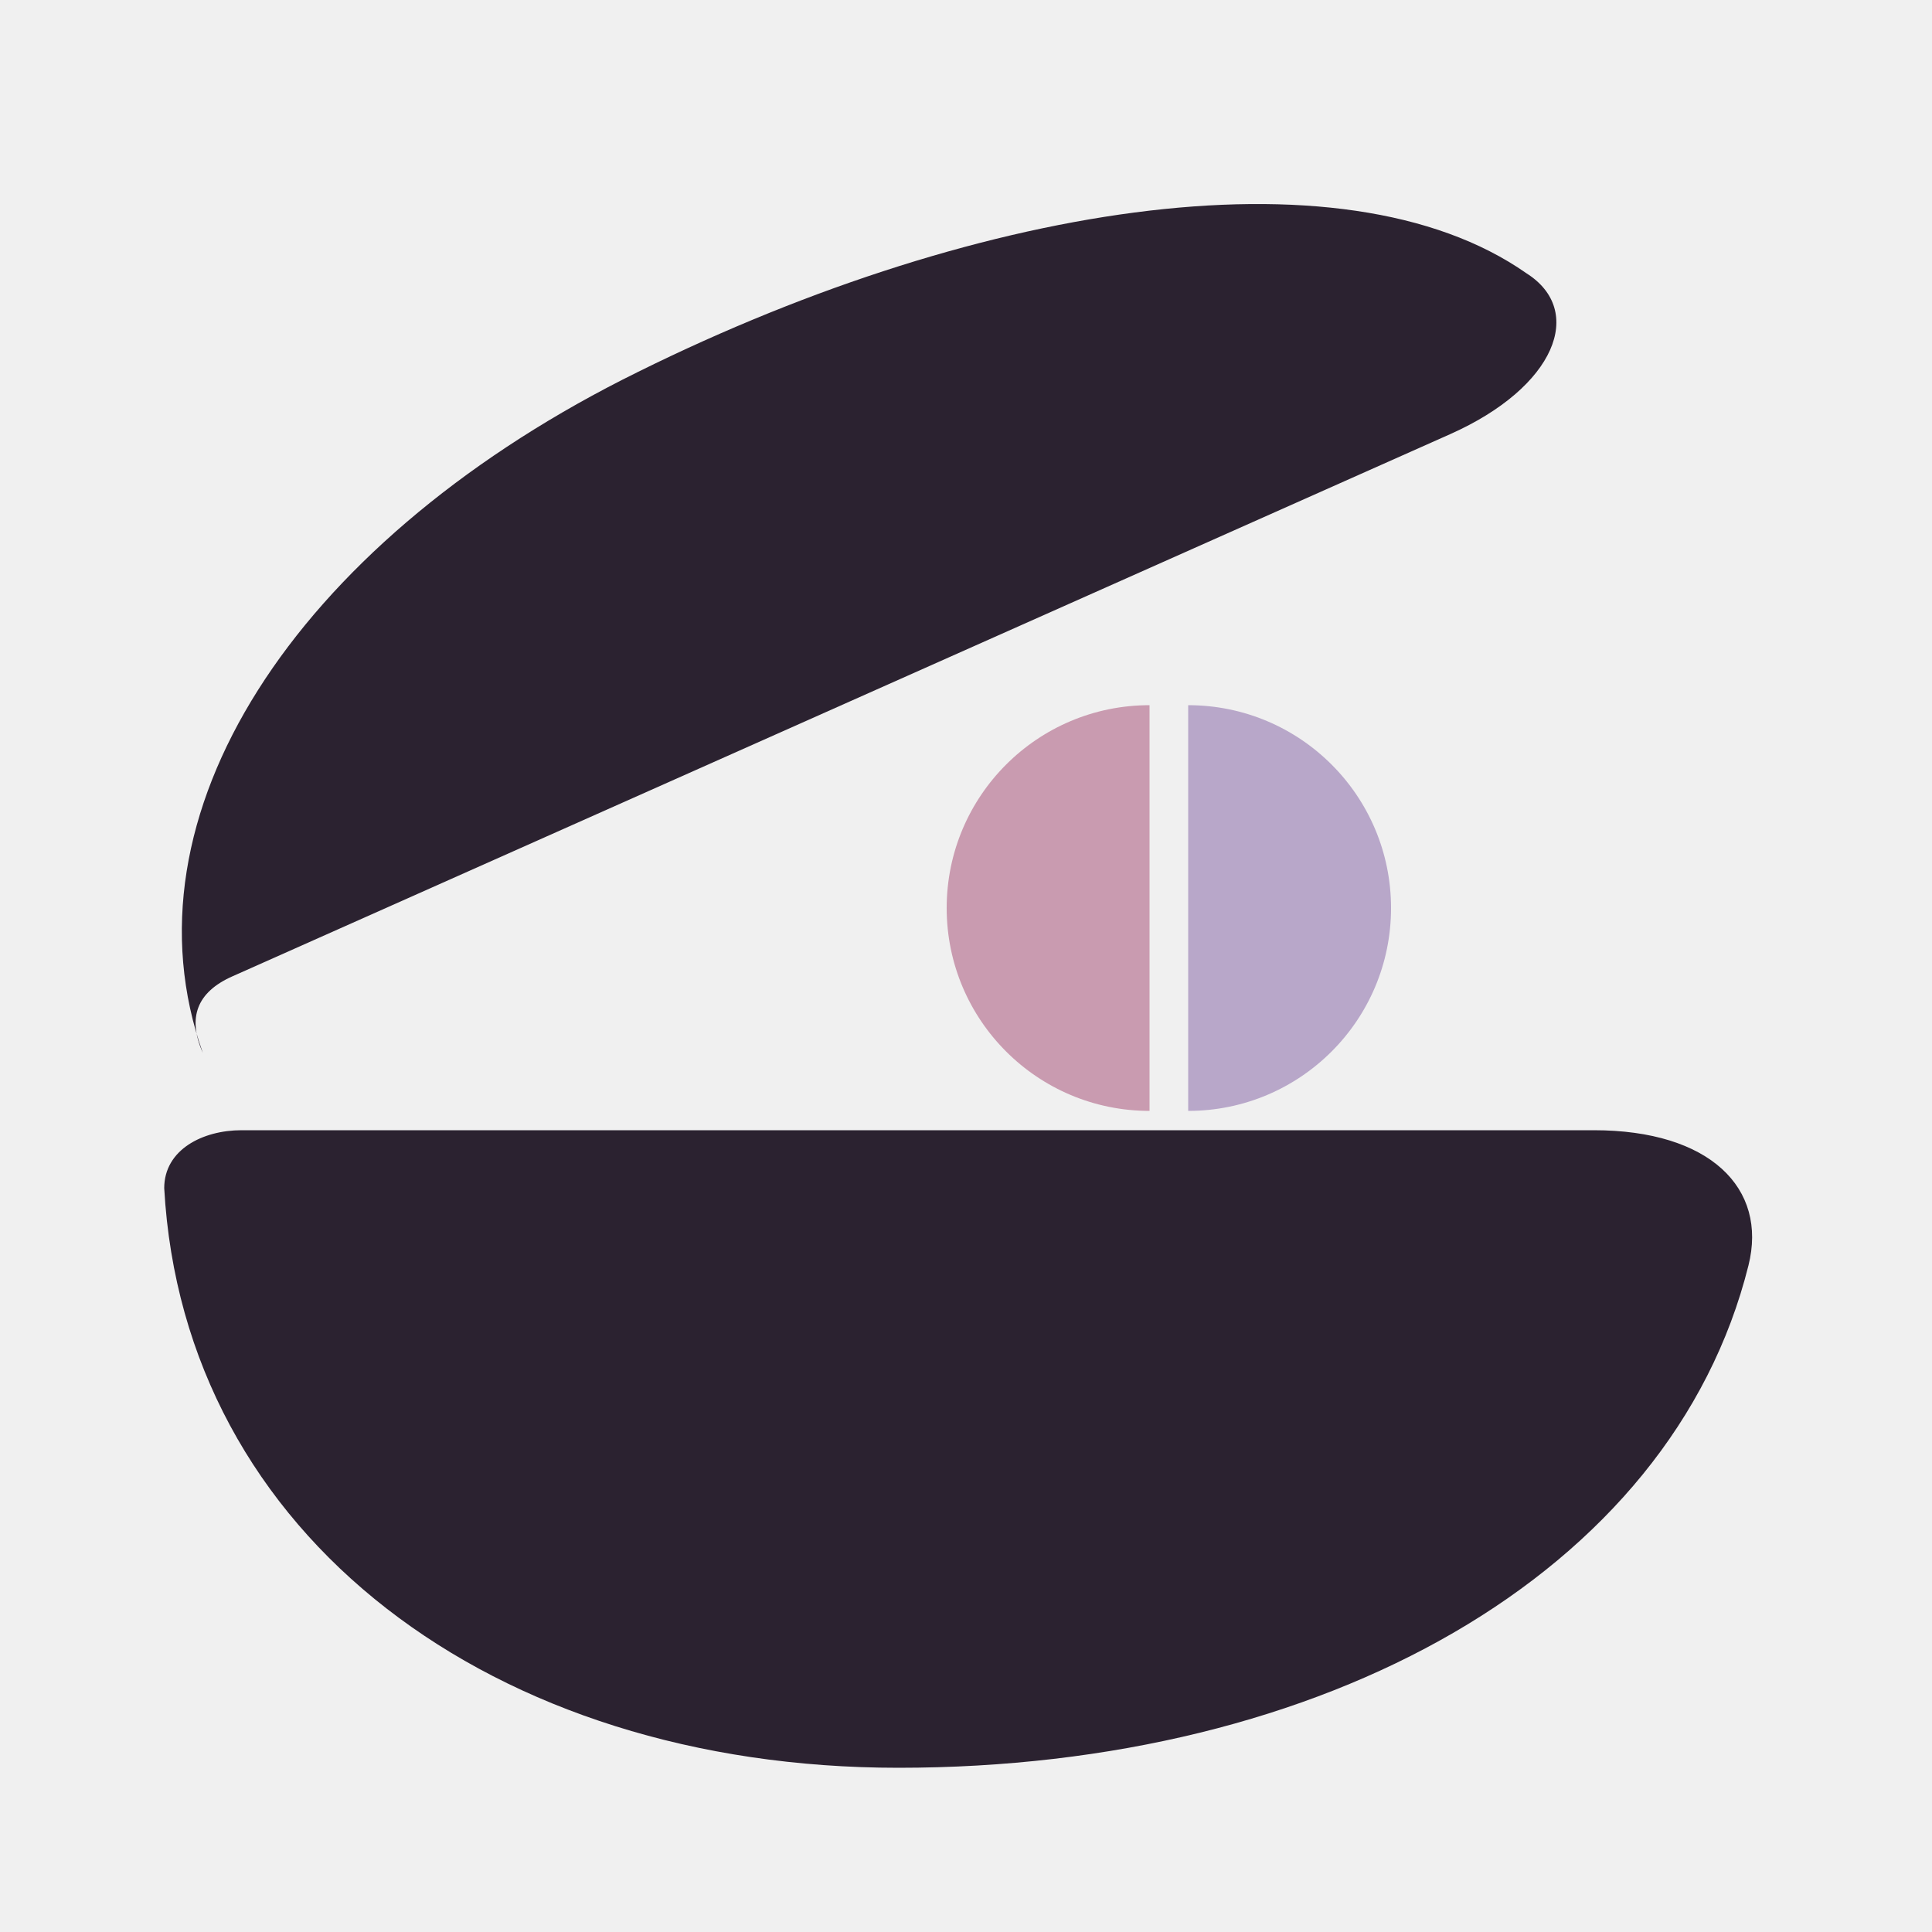
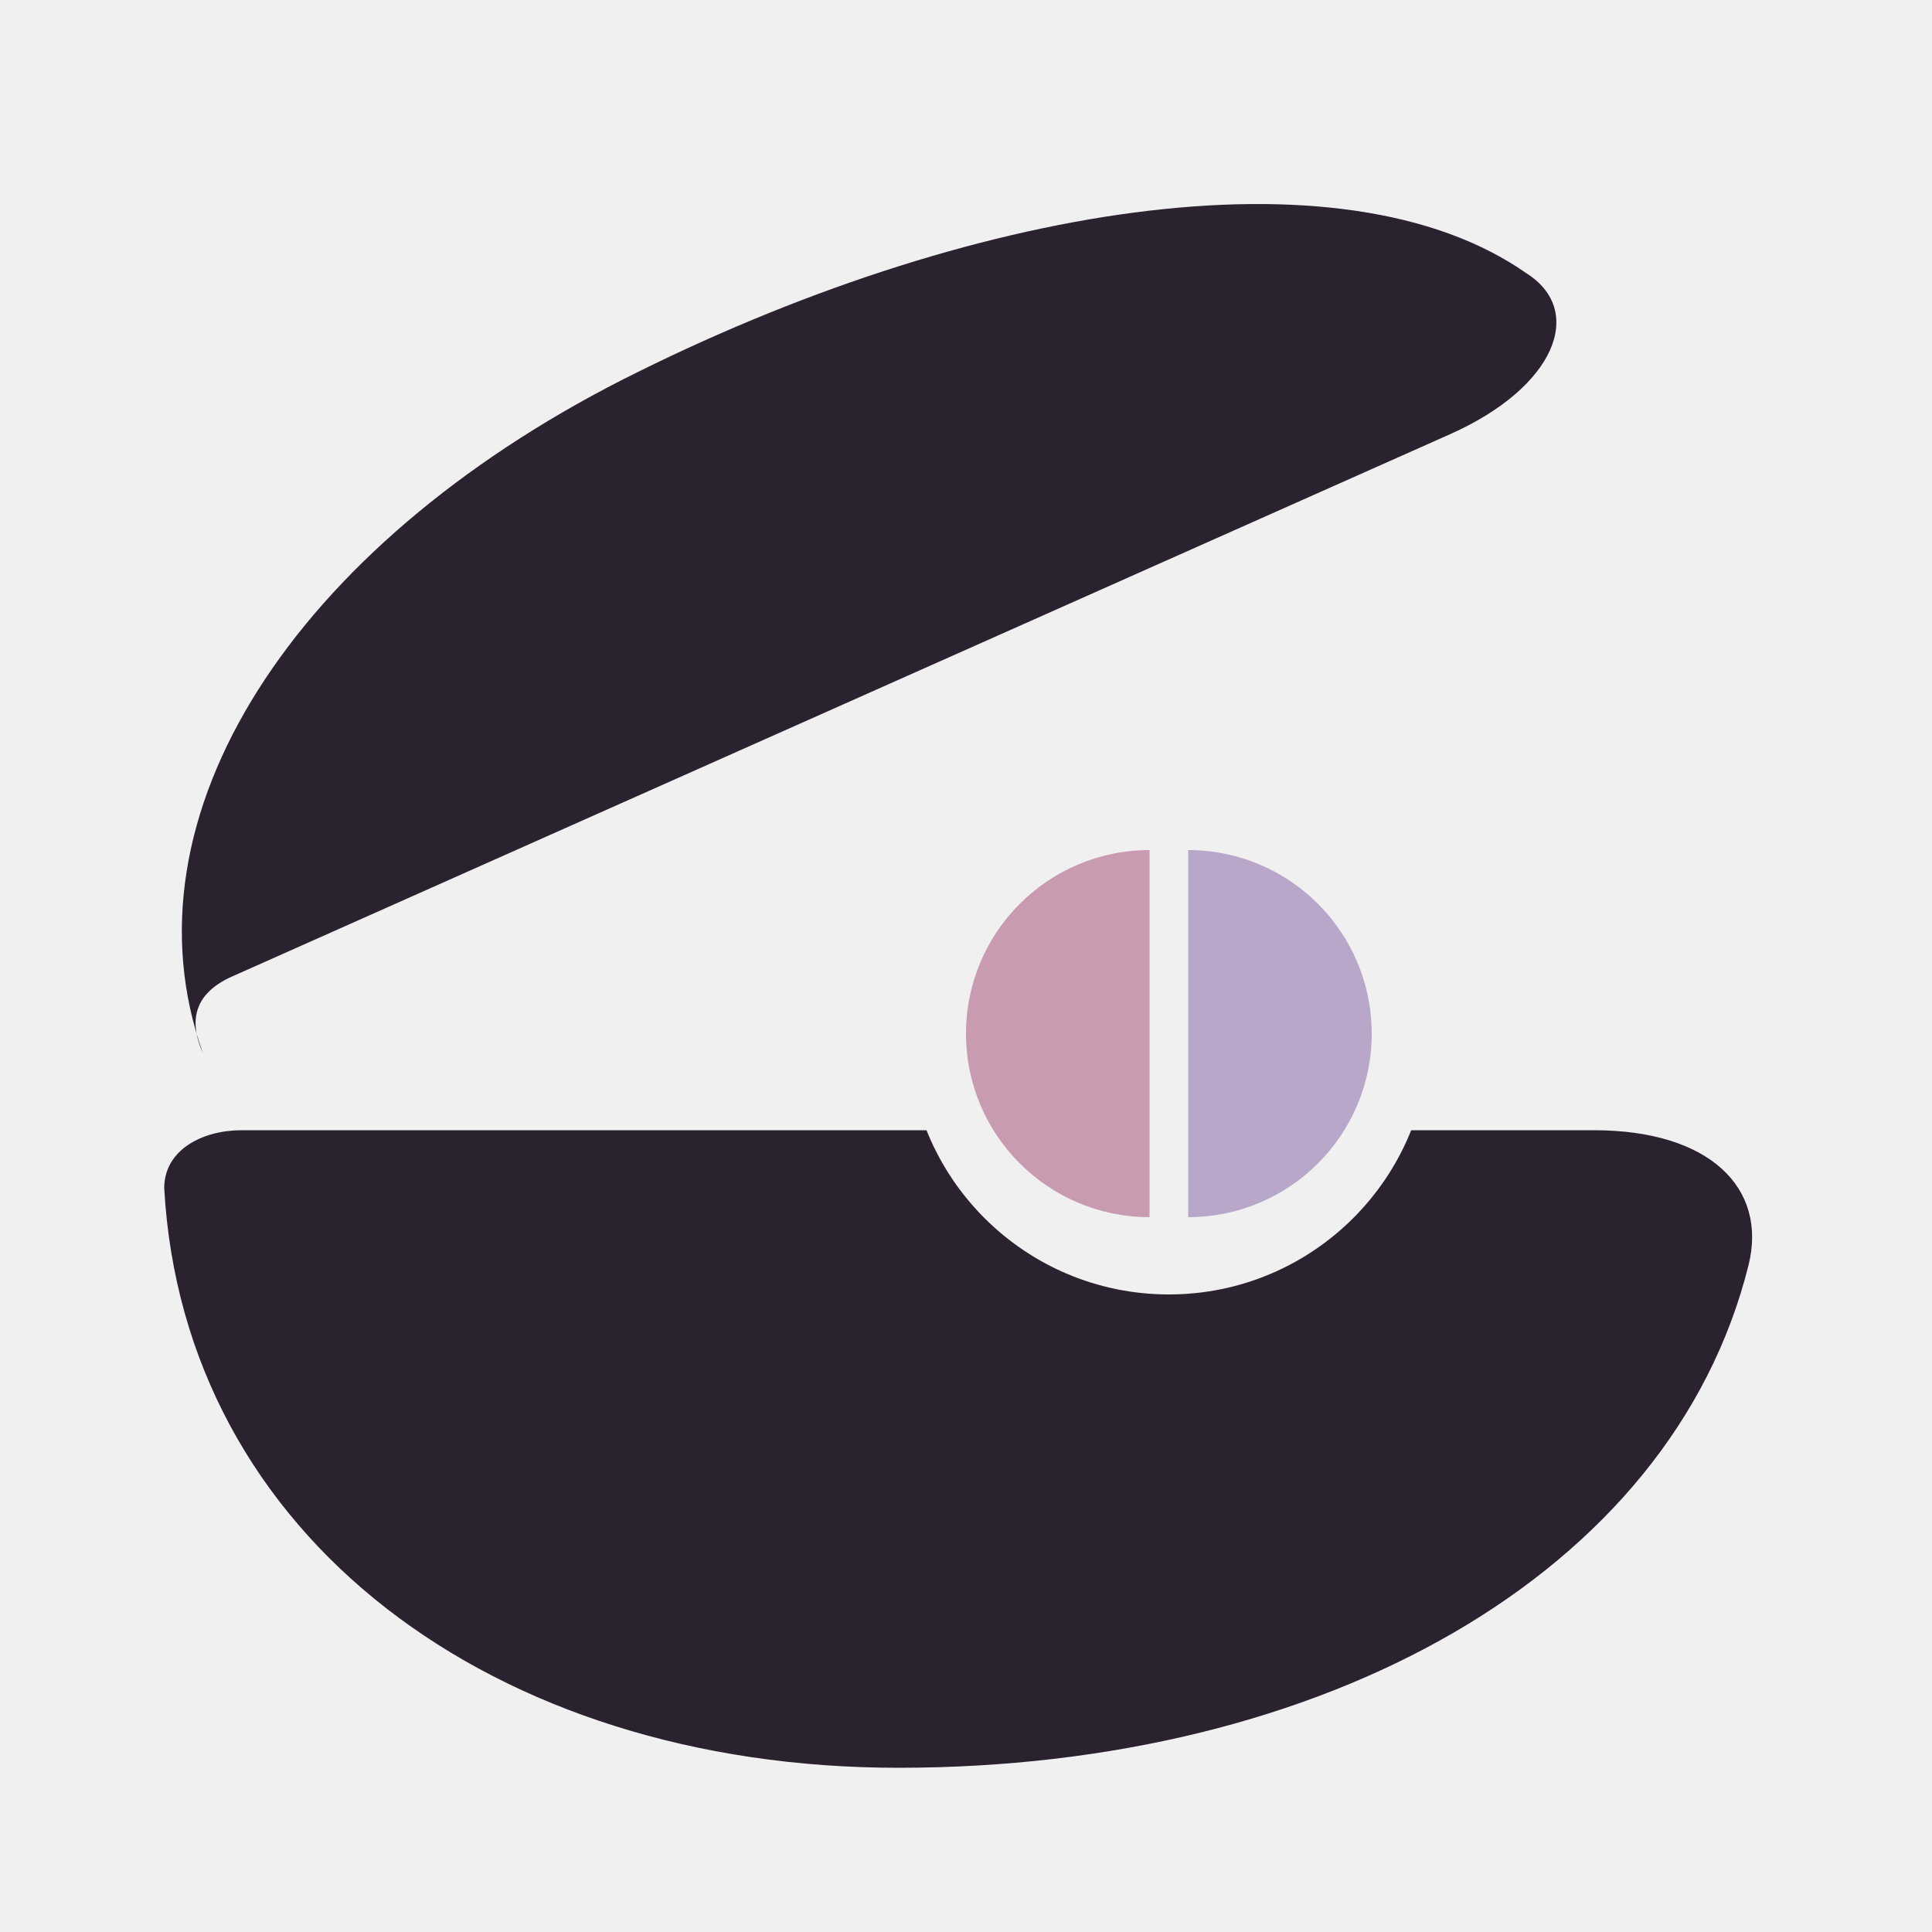
<svg xmlns="http://www.w3.org/2000/svg" viewBox="0 0 100 100">
  <defs>
    <mask id="mHollow" maskUnits="userSpaceOnUse" x="0" y="0" width="100" height="100">
      <rect width="100" height="100" fill="#fff" />
      <circle cx="62" cy="52" r="13.5" fill="#000" />
    </mask>
-     <mask id="mMeet" maskUnits="userSpaceOnUse" x="0" y="0" width="100" height="100">
-       <rect width="100" height="100" fill="#fff" />
-       <circle cx="58" cy="52.5" r="12" fill="#000" />
-     </mask>
-     <mask id="mInside" maskUnits="userSpaceOnUse" x="0" y="0" width="100" height="100">
-       <rect width="100" height="100" fill="#fff" />
-       <g fill="#000" transform="translate(51.5 50) scale(.62) translate(-51.5 -58)">
-         <path d="M10 60C10 58 12 57 14 57H84C90 57 93 60 92 64C88 80 70 90 48 90C27 90 11 78 10 60Z" />
-         <path transform="rotate(-24 12 53)" d="M12 53C12 51 13 50 15 50H84C90 50 93 47 91 44C85 34 66 29 46 30C27 31 13 40 12 53Z" />
-       </g>
-     </mask>
-     <mask id="mLayers" maskUnits="userSpaceOnUse" x="0" y="0" width="100" height="100">
-       <rect width="100" height="100" fill="#fff" />
-       <g fill="#000">
-         <rect x="0" y="66" width="100" height="2.6" />
-         <rect x="0" y="75" width="100" height="2.6" />
-         <rect x="0" y="83.5" width="100" height="2.6" />
-       </g>
-     </mask>
  </defs>
  <g fill="#2B2230">
    <g transform="translate(-1.5 1.5)">
-       <path d="M10 60C10 58 12 57 14 57H84C90 57 93 60 92 64C88 80 70 90 48 90C27 90 11 78 10 60Z" />
+       <path d="M10 60C10 58 12 57 14 57H84C90 57 93 60 92 64C88 80 70 90 48 90C27 90 11 78 10 60Z" mask="url(#mHollow)" />
      <path transform="rotate(-24 12 53)" d="M12 53C12 51 13 50 15 50H84C90 50 93 47 91 44C85 34 66 29 46 30C27 31 13 40 12 53Z" />
-       <path d="M61 35 A10.5 10.5 0 0 0 61 56 Z" fill="#C99BB0" />
-       <path d="M63 35 A10.5 10.5 0 0 1 63 56 Z" fill="#B8A7C9" />
+       <path d="M61 42.5 A9.5 9.5 0 0 0 61 61.5 Z" fill="#C99BB0" />
+       <path d="M63 42.5 A9.5 9.5 0 0 1 63 61.5 Z" fill="#B8A7C9" />
    </g>
  </g>
</svg>
